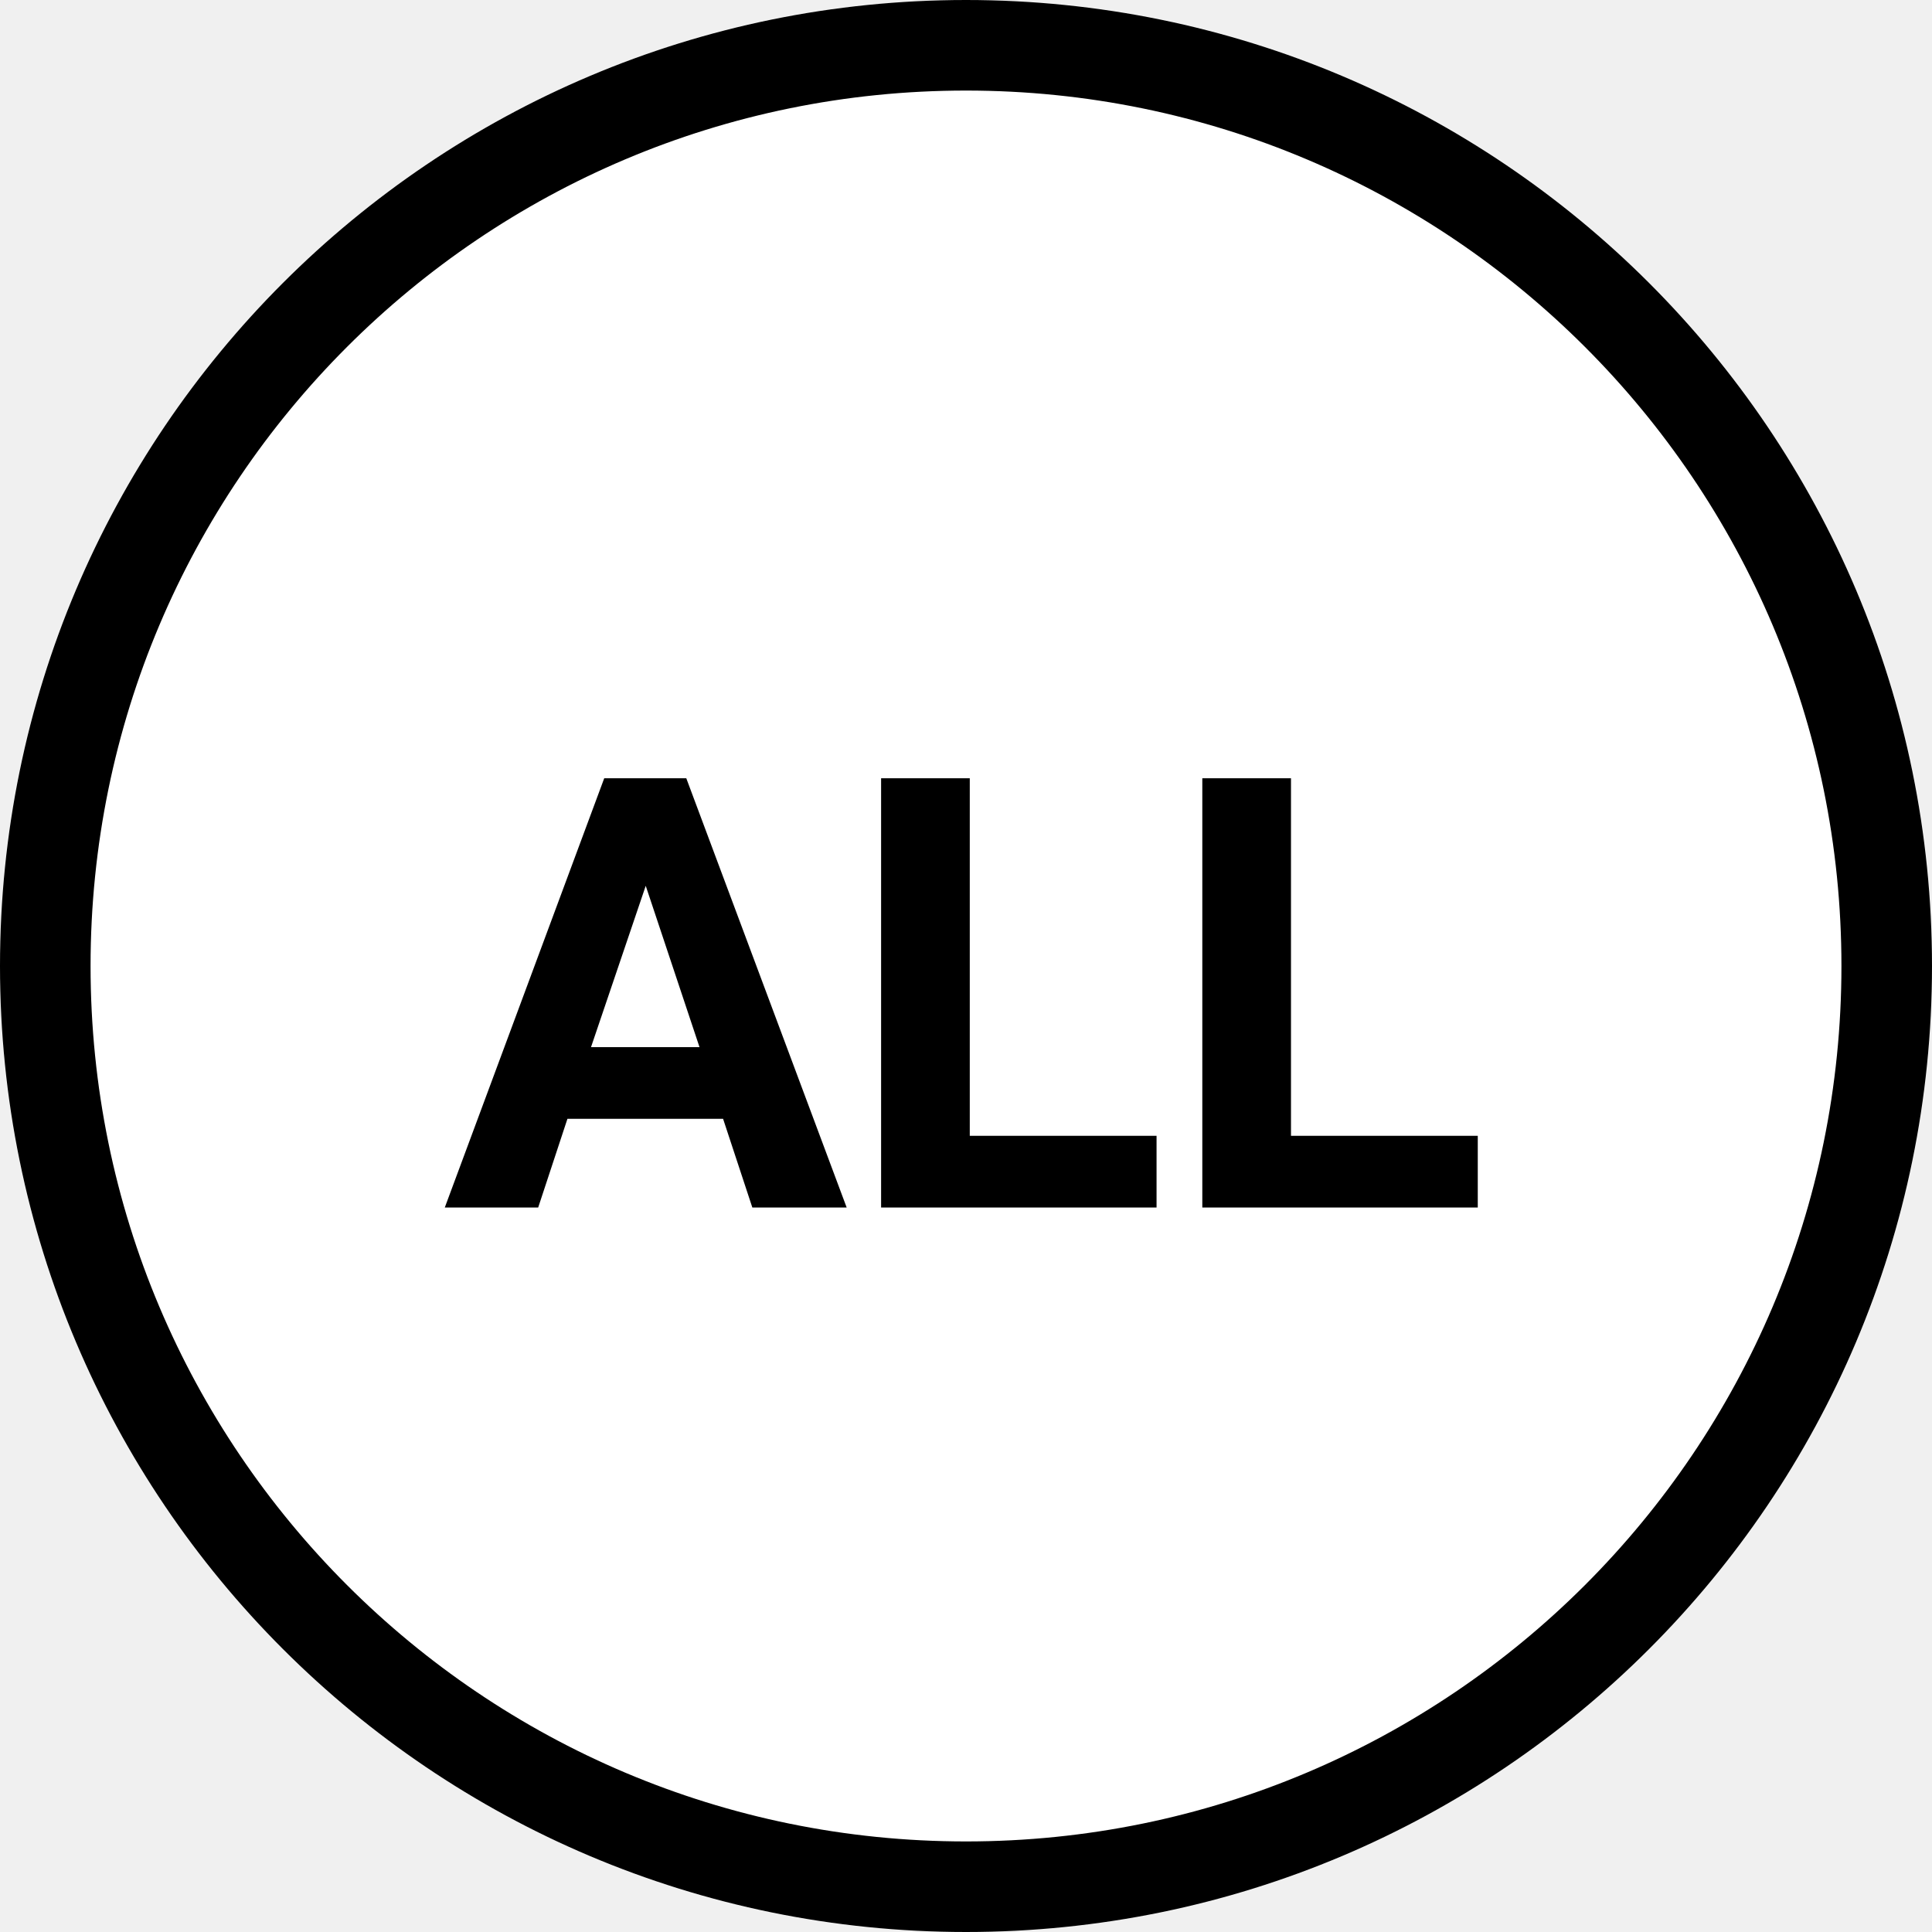
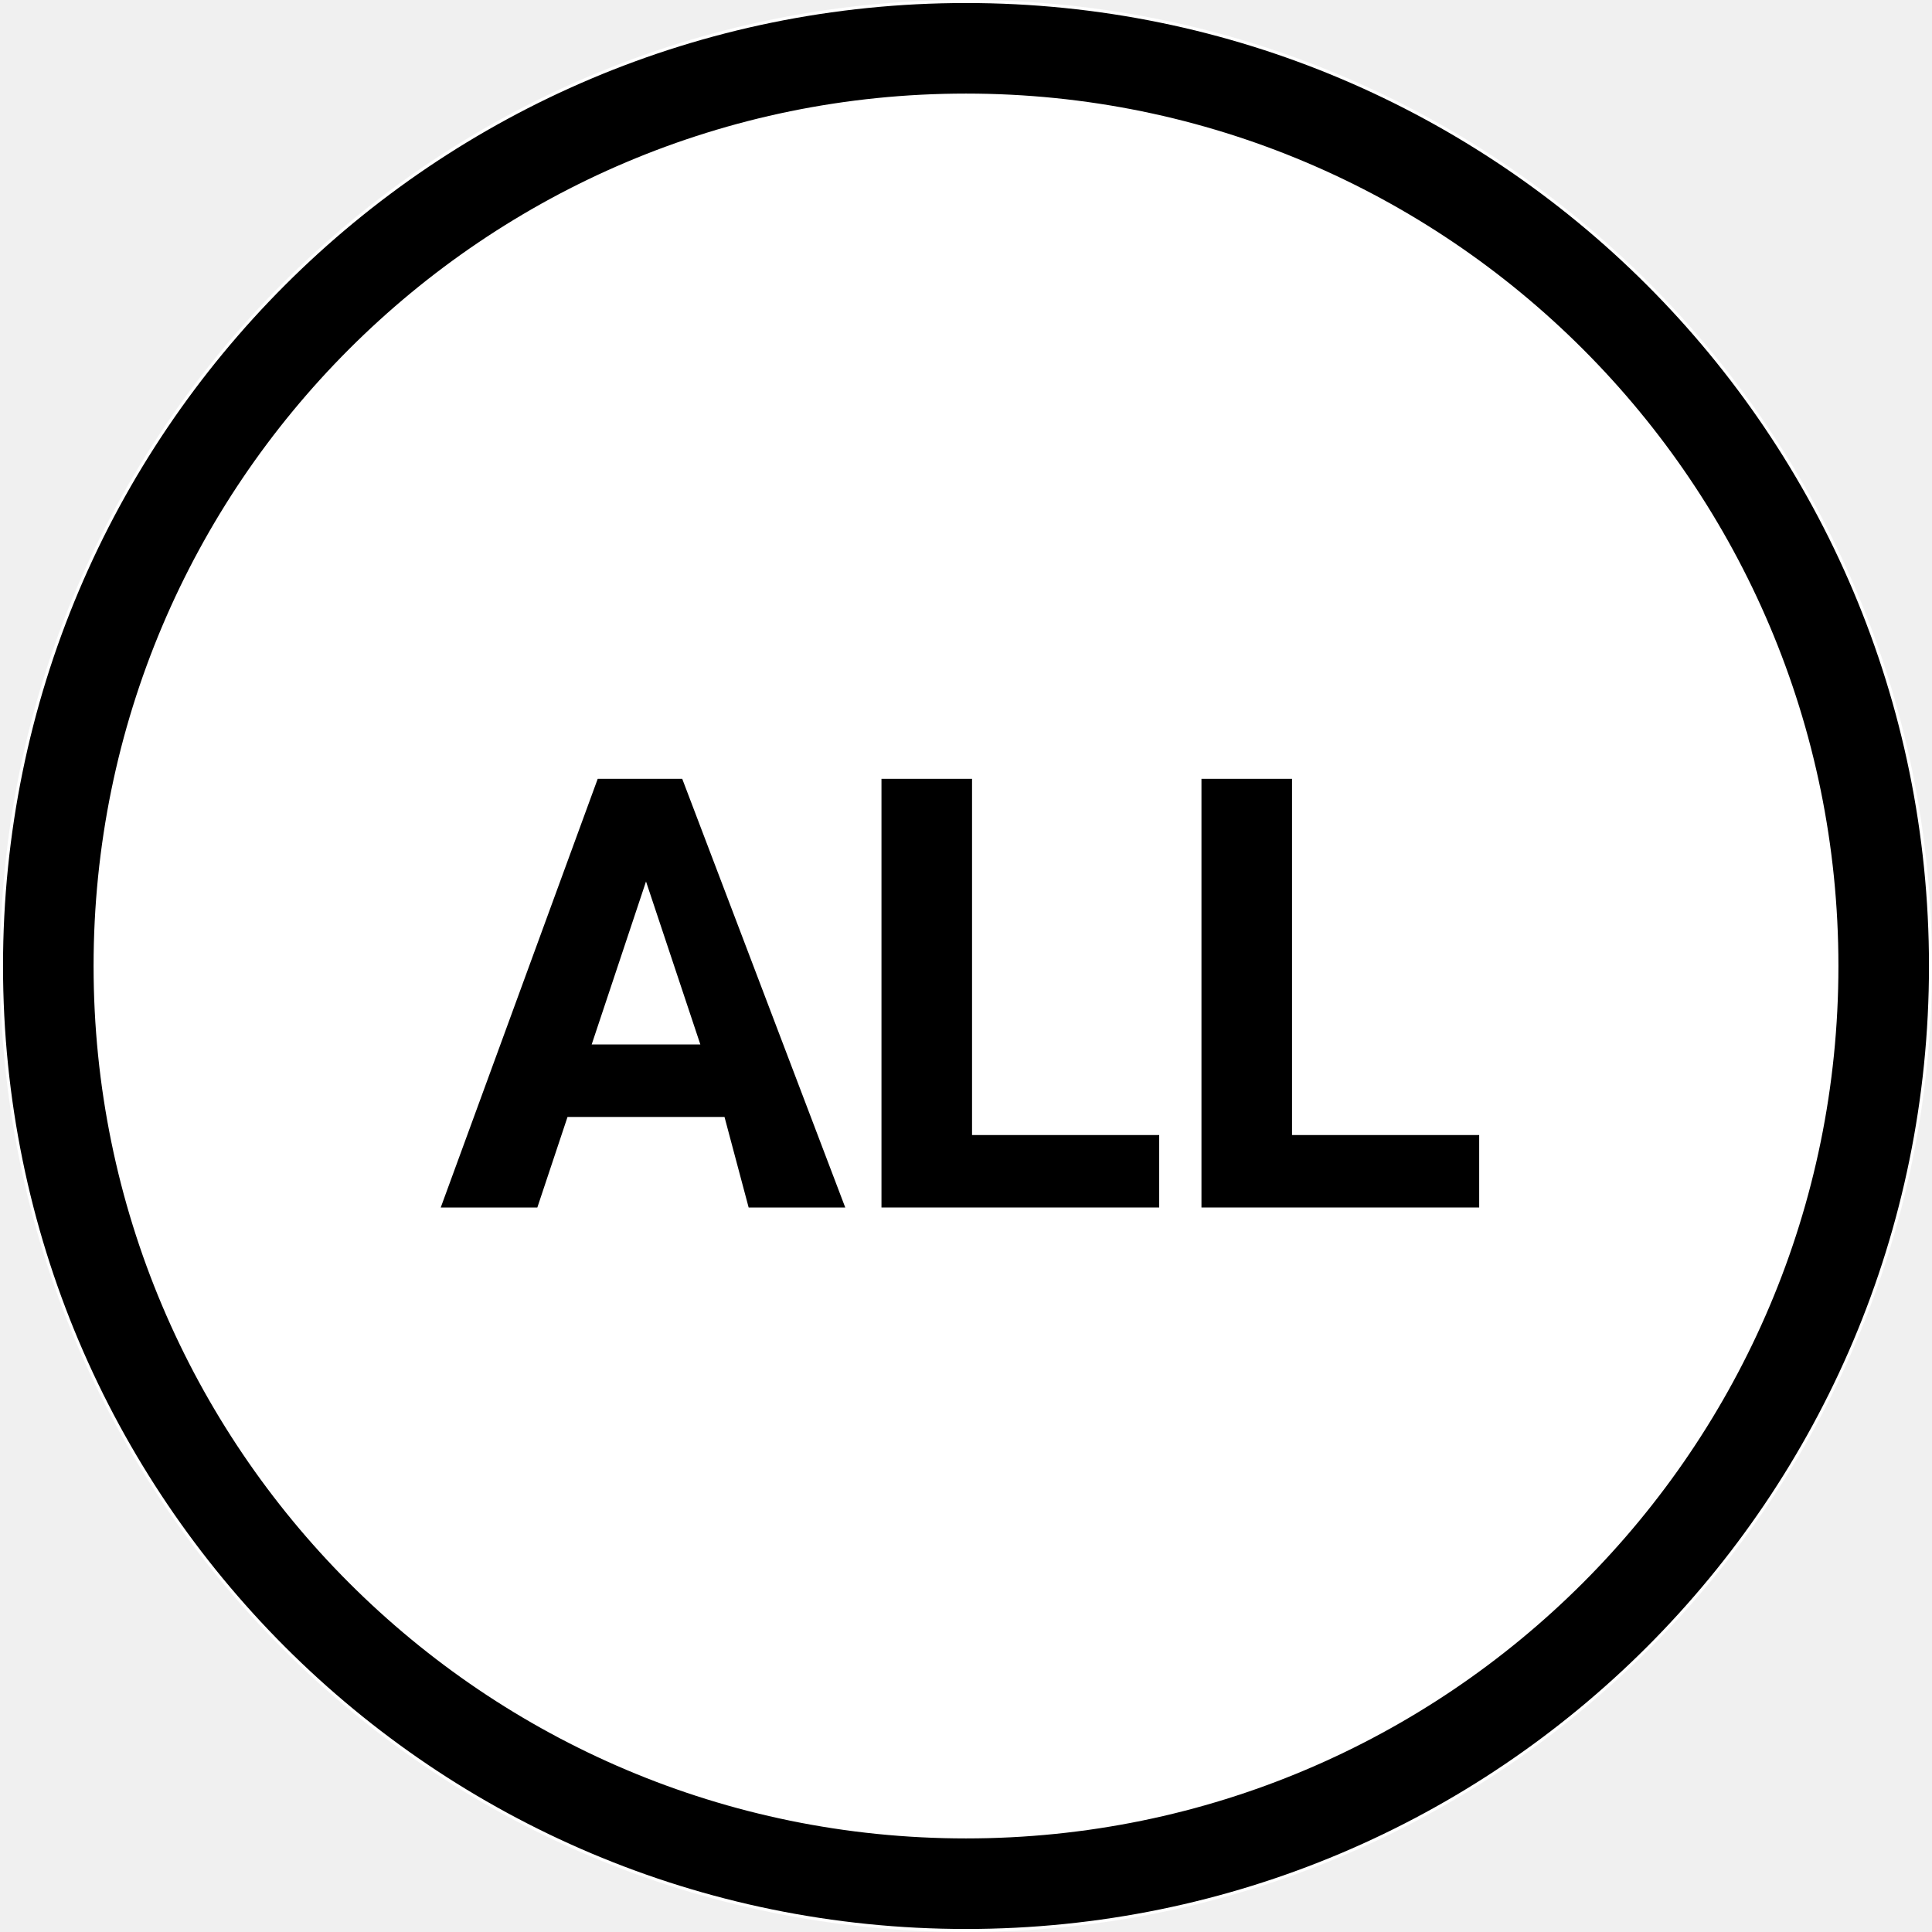
- <svg xmlns="http://www.w3.org/2000/svg" width="32" height="32" viewBox="0 0 32 32">
-   <g id="Group_109724" data-name="Group 109724" transform="translate(-130 -29)">
-     <g id="Ellipse_276" data-name="Ellipse 276" transform="translate(130 29)" fill="#fff" stroke="#000" stroke-width="1.5">
-       <circle cx="16" cy="16" r="16" stroke="none" />
-       <circle cx="16" cy="16" r="15.25" fill="none" />
+ <svg xmlns="http://www.w3.org/2000/svg" version="1.1" id="Layer_1" x="0px" y="0px" viewBox="0 0 32 32" style="enable-background:new 0 0 32 32;" xml:space="preserve">
+   <style type="text/css">
+ 	.st0{fill:#FFFFFF;}
+ 	.st1{fill:none;stroke:#000000;stroke-width:1.5;}
+ 	.st2{enable-background:new    ;}
+ </style>
+   <g id="Group_109724" transform="translate(-130 -29)">
+     <g id="Ellipse_276" transform="translate(130 29)">
+       <circle class="st0" cx="16" cy="16" r="16" />
+       <circle class="st1" cx="16" cy="16" r="15.2" />
    </g>
-     <text id="ALL" transform="translate(146 49)" font-size="10" font-family="Roboto-Bold, Roboto" font-weight="700" letter-spacing="-0.01em">
-       <tspan x="-8.679" y="0">ALL</tspan>
-     </text>
+     <g class="st2">
+       <path d="M142,47.5h-2.6l-0.5,1.5h-1.6l2.6-7.1h1.4L144,49h-1.6L142,47.5z M139.8,46.3h1.8l-0.9-2.7L139.8,46.3z" />
+       <path d="M146.1,47.8h3.1V49h-4.6v-7.1h1.5V47.8z" />
+       <path d="M151.4,47.8h3.1V49h-4.6v-7.1h1.5V47.8z" />
+     </g>
  </g>
</svg>
